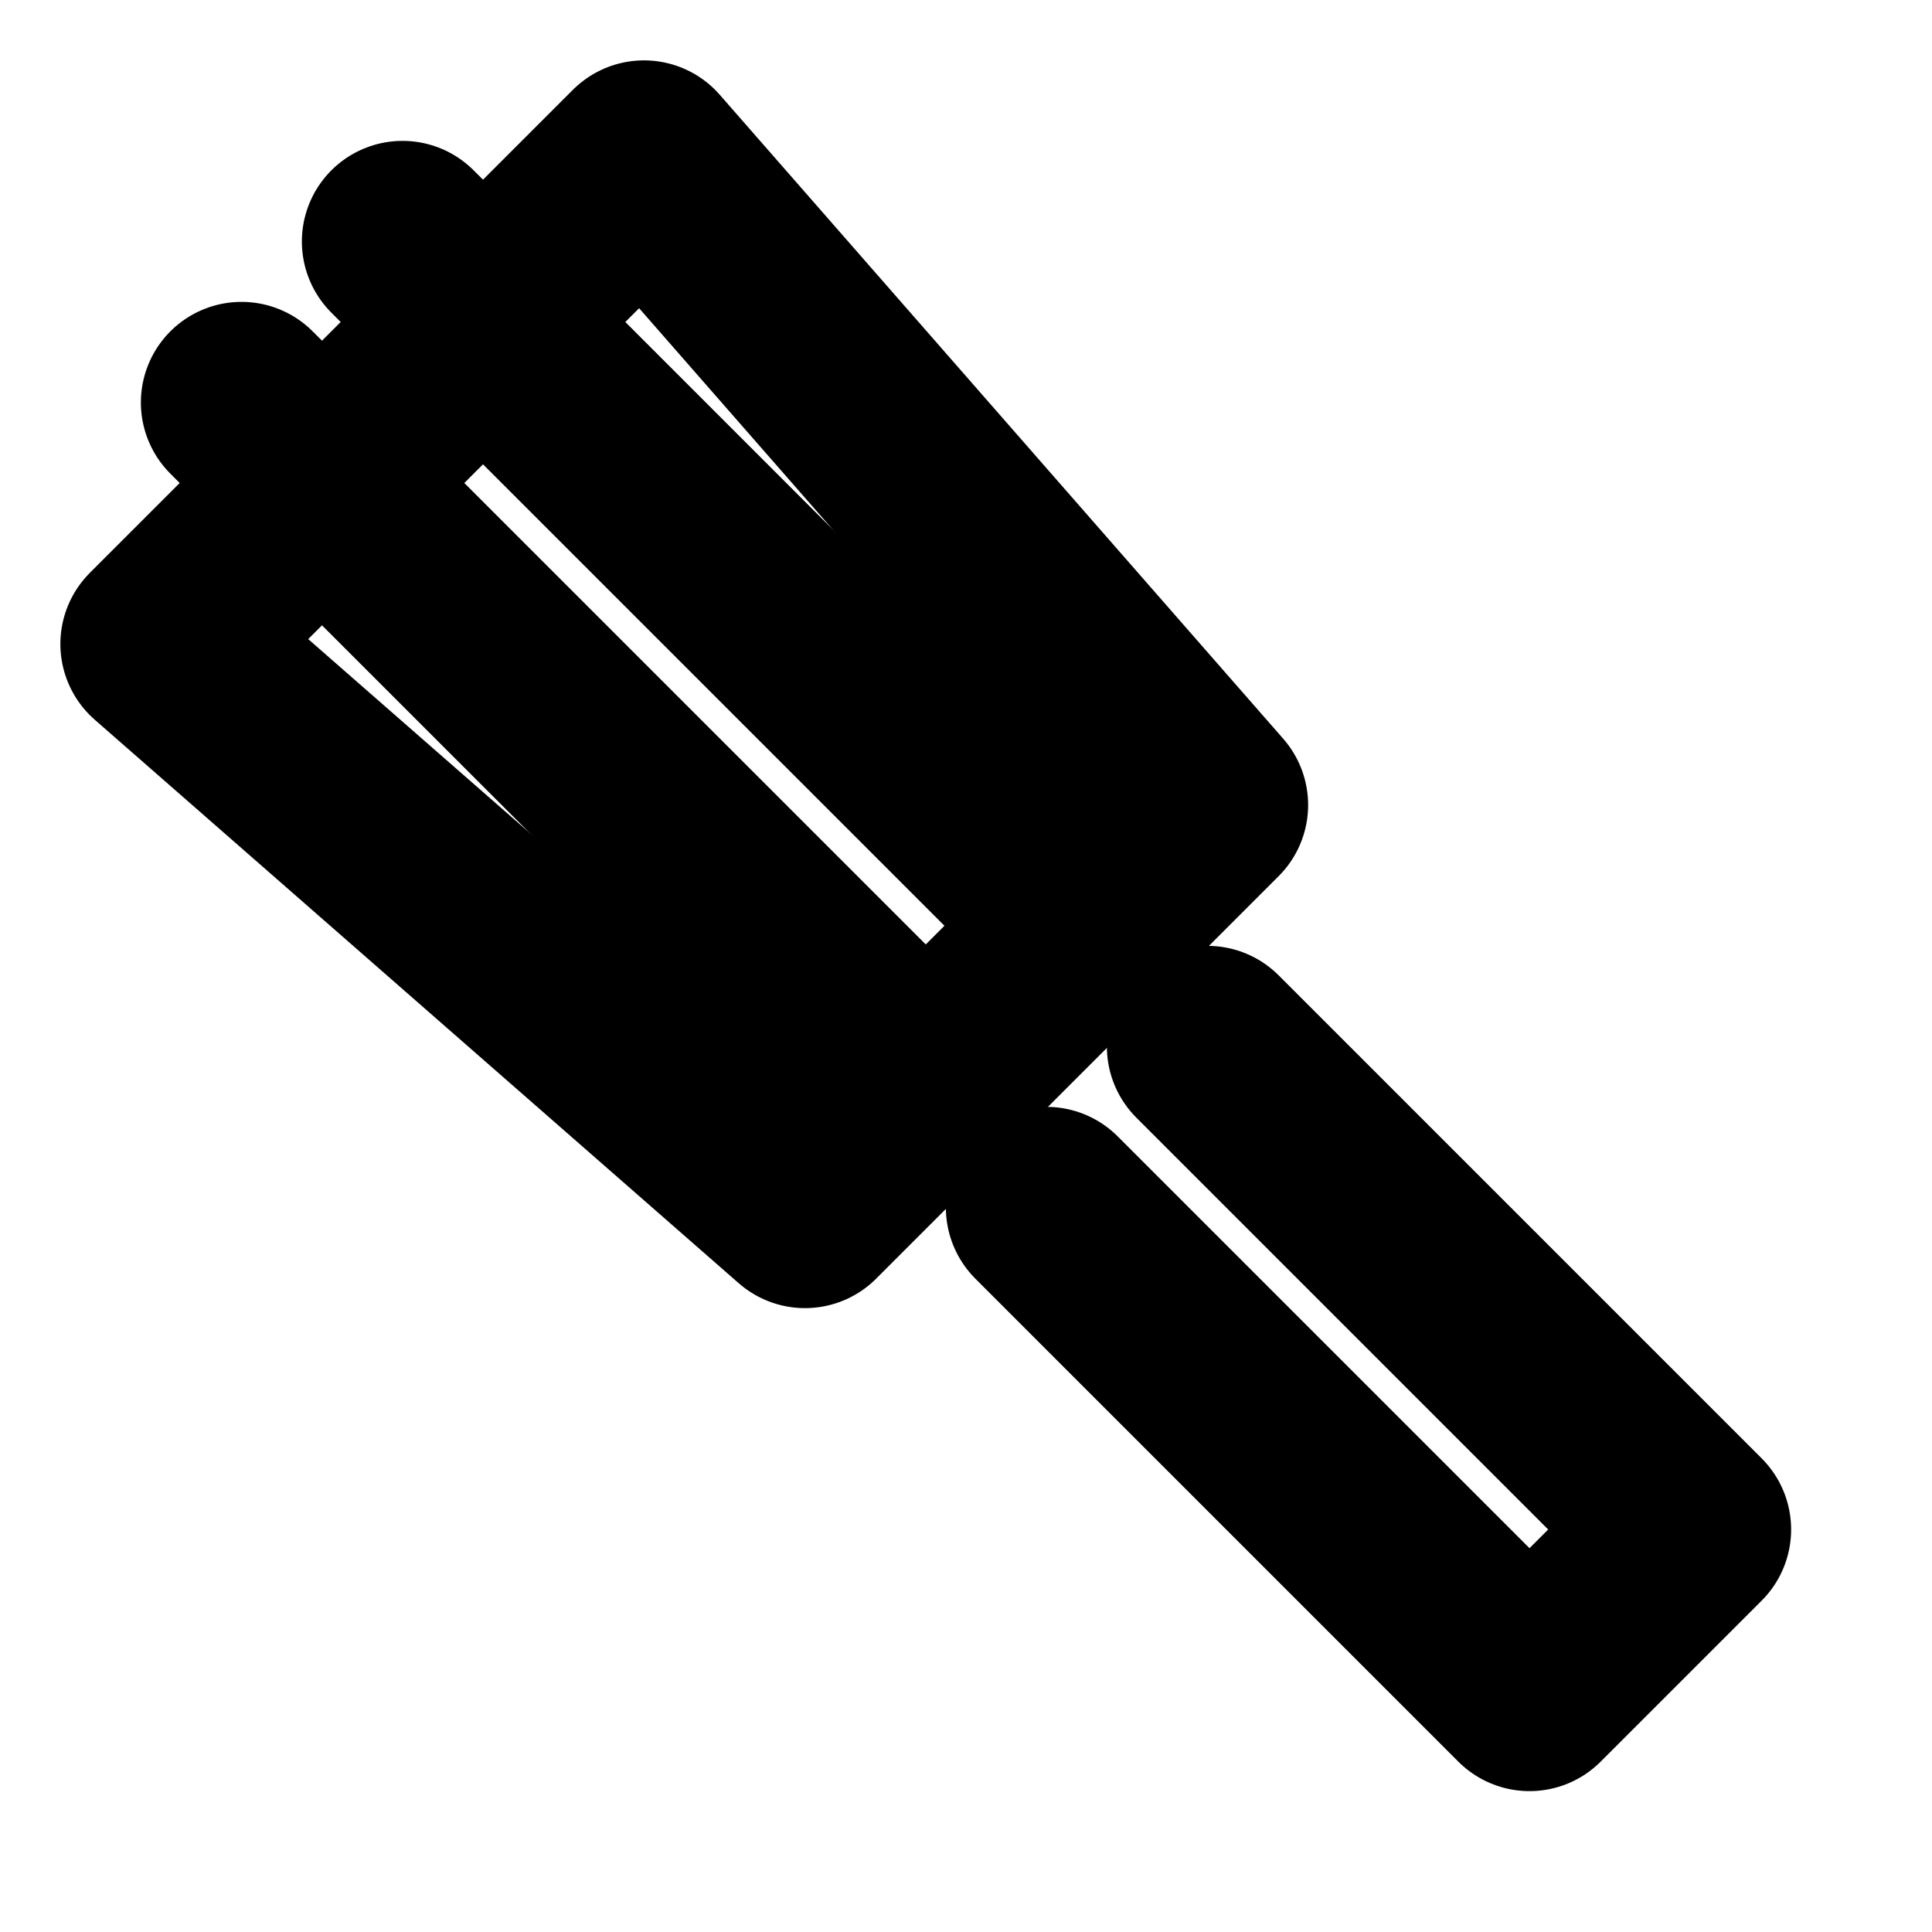
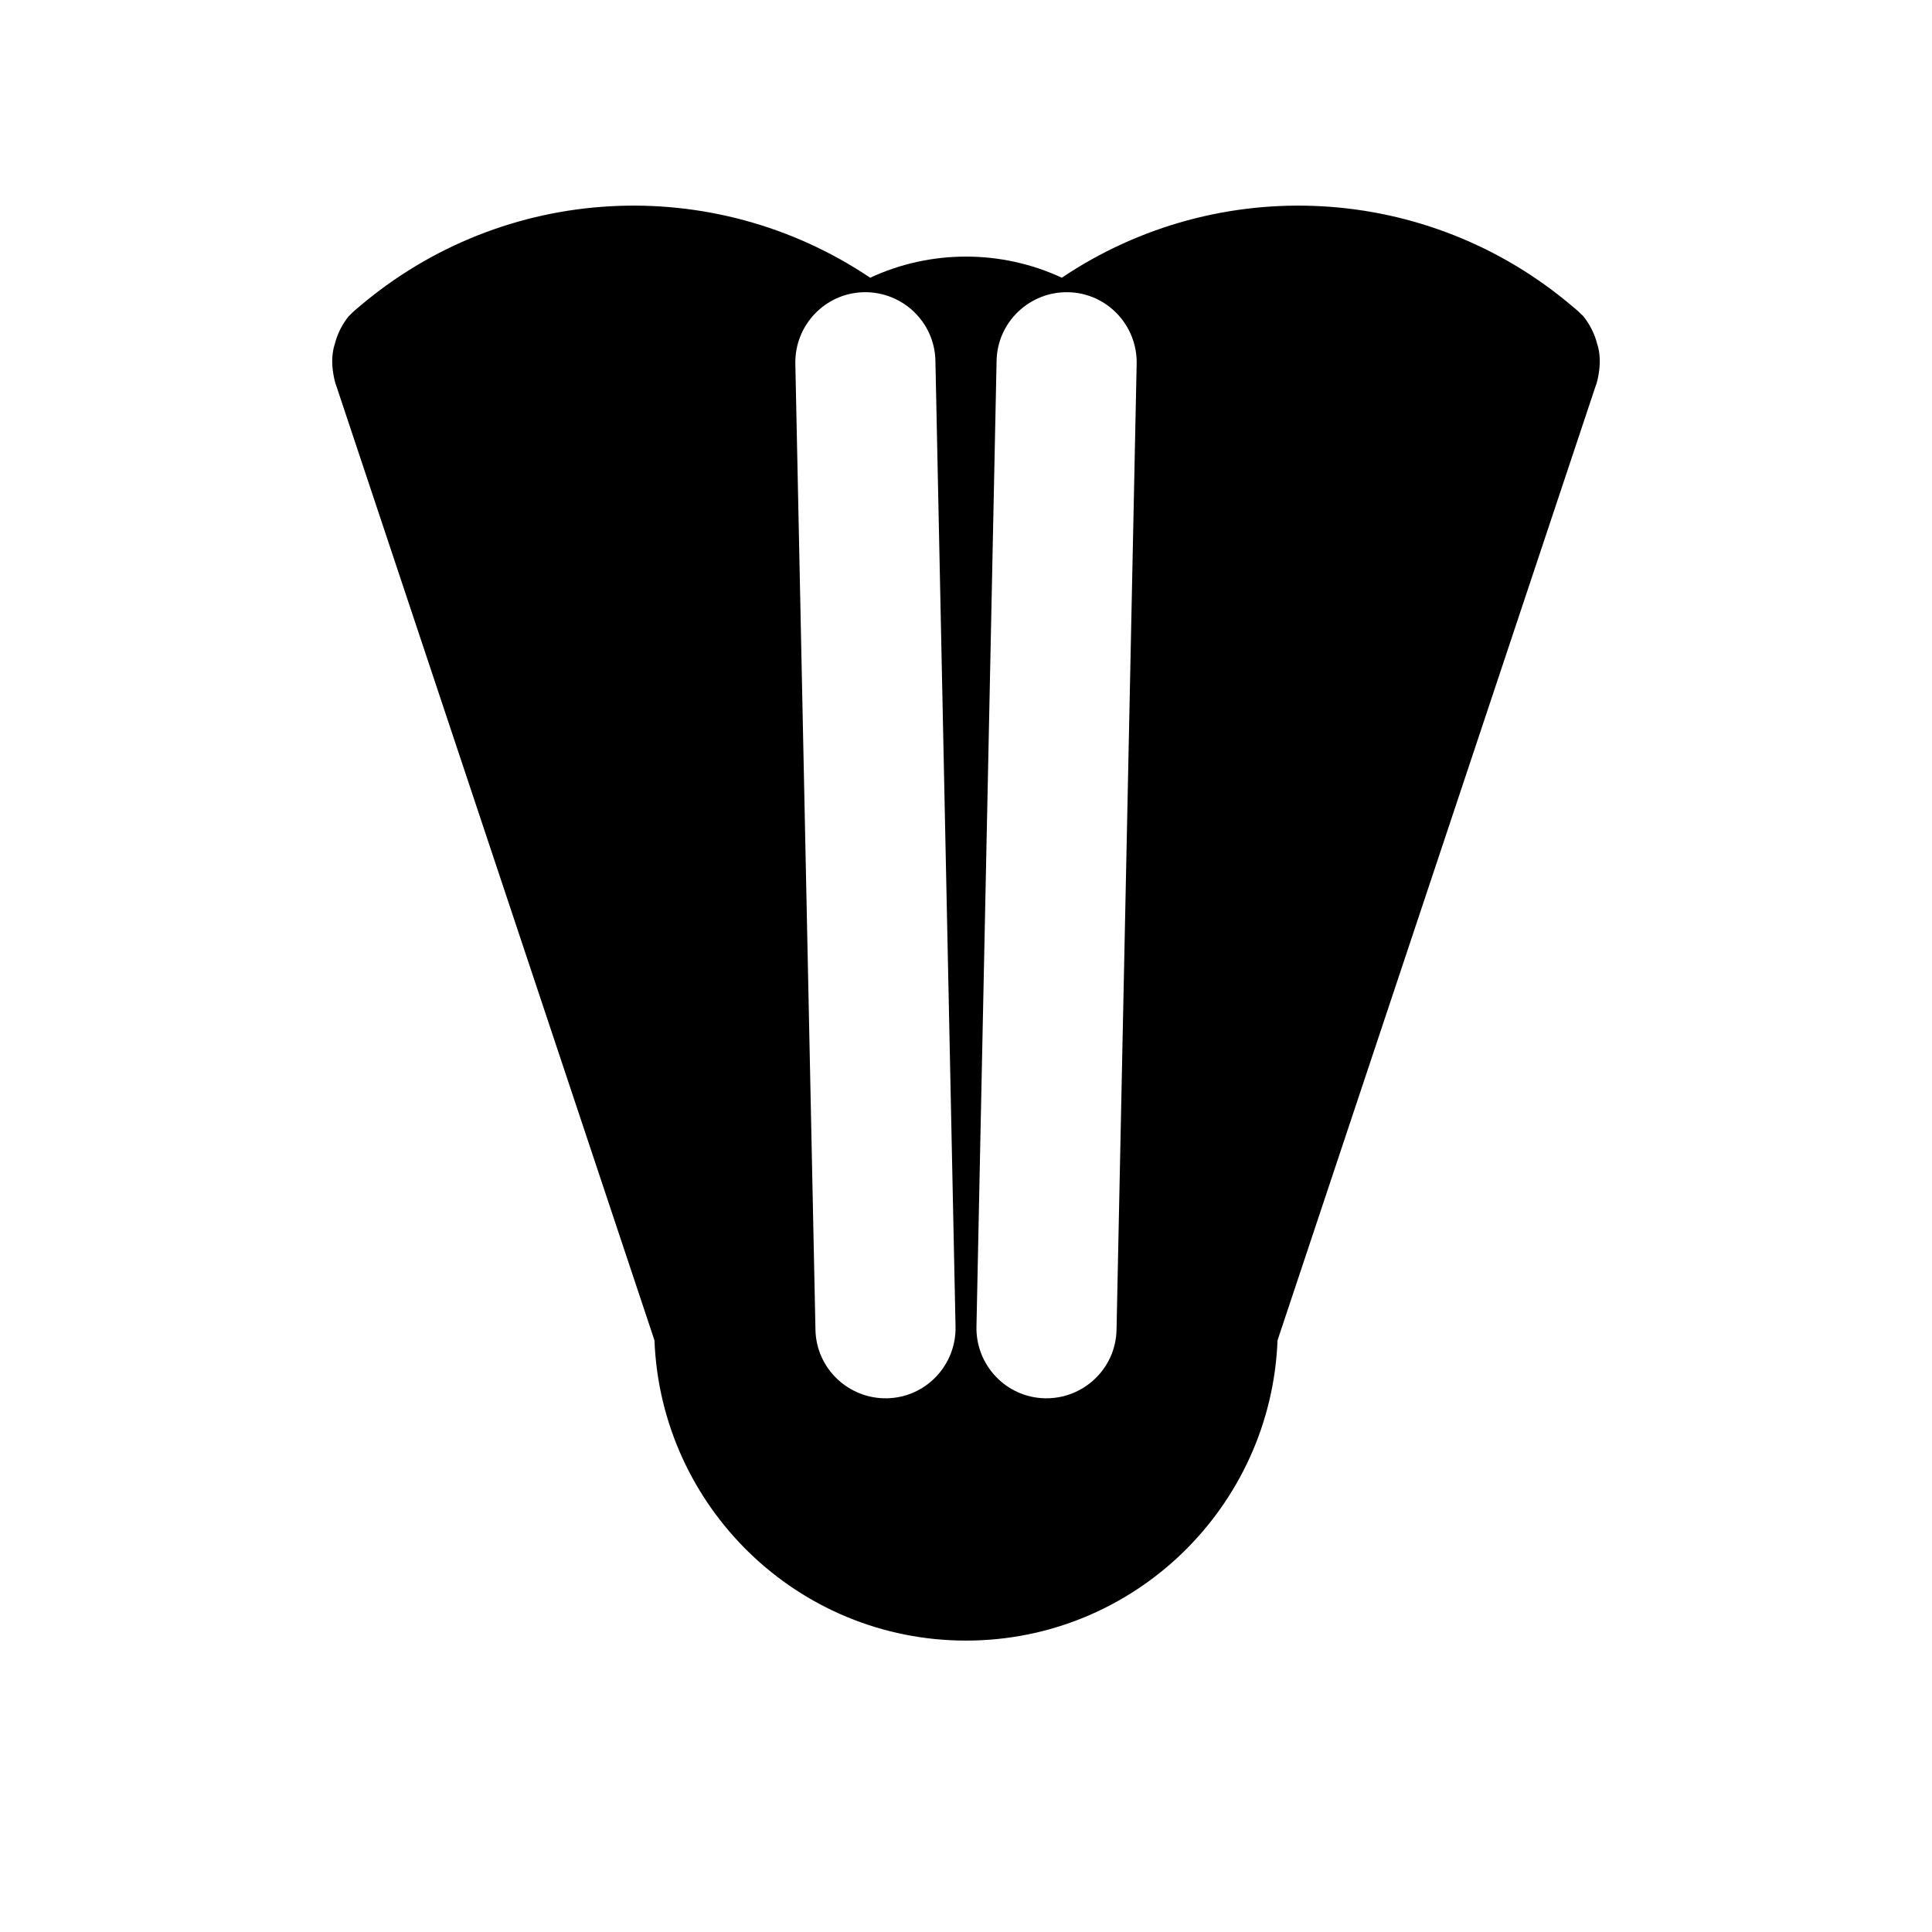
- <svg xmlns="http://www.w3.org/2000/svg" viewBox="0 0 24 24" fill="currentColor" stroke="currentColor" stroke-width="2.5" stroke-linecap="round" stroke-linejoin="round">
-   <g fill="none">
-     <path d="M5 3l8 8" />
-     <path d="M3 5l8 8" />
-     <path d="M8 2l7 8-5 5-8-7Z" />
-     <path d="M15 13l6 6-2 2-6-6" />
-   </g>
+ <svg xmlns="http://www.w3.org/2000/svg" viewBox="0 0 24 24" fill="currentColor">
+   <path d="M4.18 4.8C4.16 4.75 4.15 4.7 4.14 4.64C4.12 4.52 4.12 4.39 4.16 4.27C4.19 4.15 4.25 4.03 4.33 3.93C4.37 3.89 4.4 3.86 4.45 3.82C6.26 2.27 8.86 2.14 10.81 3.45C11.56 3.1 12.44 3.1 13.19 3.45C15.14 2.14 17.74 2.27 19.55 3.82C19.6 3.86 19.63 3.89 19.67 3.93C19.75 4.03 19.81 4.15 19.84 4.27C19.88 4.39 19.88 4.52 19.86 4.64C19.85 4.7 19.84 4.75 19.82 4.8L15.87 16.65C15.79 18.72 14.09 20.38 12 20.38C9.91 20.38 8.21 18.72 8.13 16.65L4.18 4.8ZM11.87 16.48L11.62 4.48C11.61 4 11.21 3.62 10.73 3.63C10.25 3.64 9.87 4.04 9.88 4.52L10.13 16.52C10.14 17 10.54 17.38 11.02 17.37C11.5 17.36 11.88 16.96 11.87 16.48ZM13.87 16.52L14.12 4.52C14.13 4.04 13.75 3.64 13.27 3.63C12.79 3.62 12.39 4 12.38 4.48L12.13 16.48C12.12 16.96 12.5 17.36 12.98 17.37C13.46 17.38 13.86 17 13.87 16.52Z" />
</svg>
